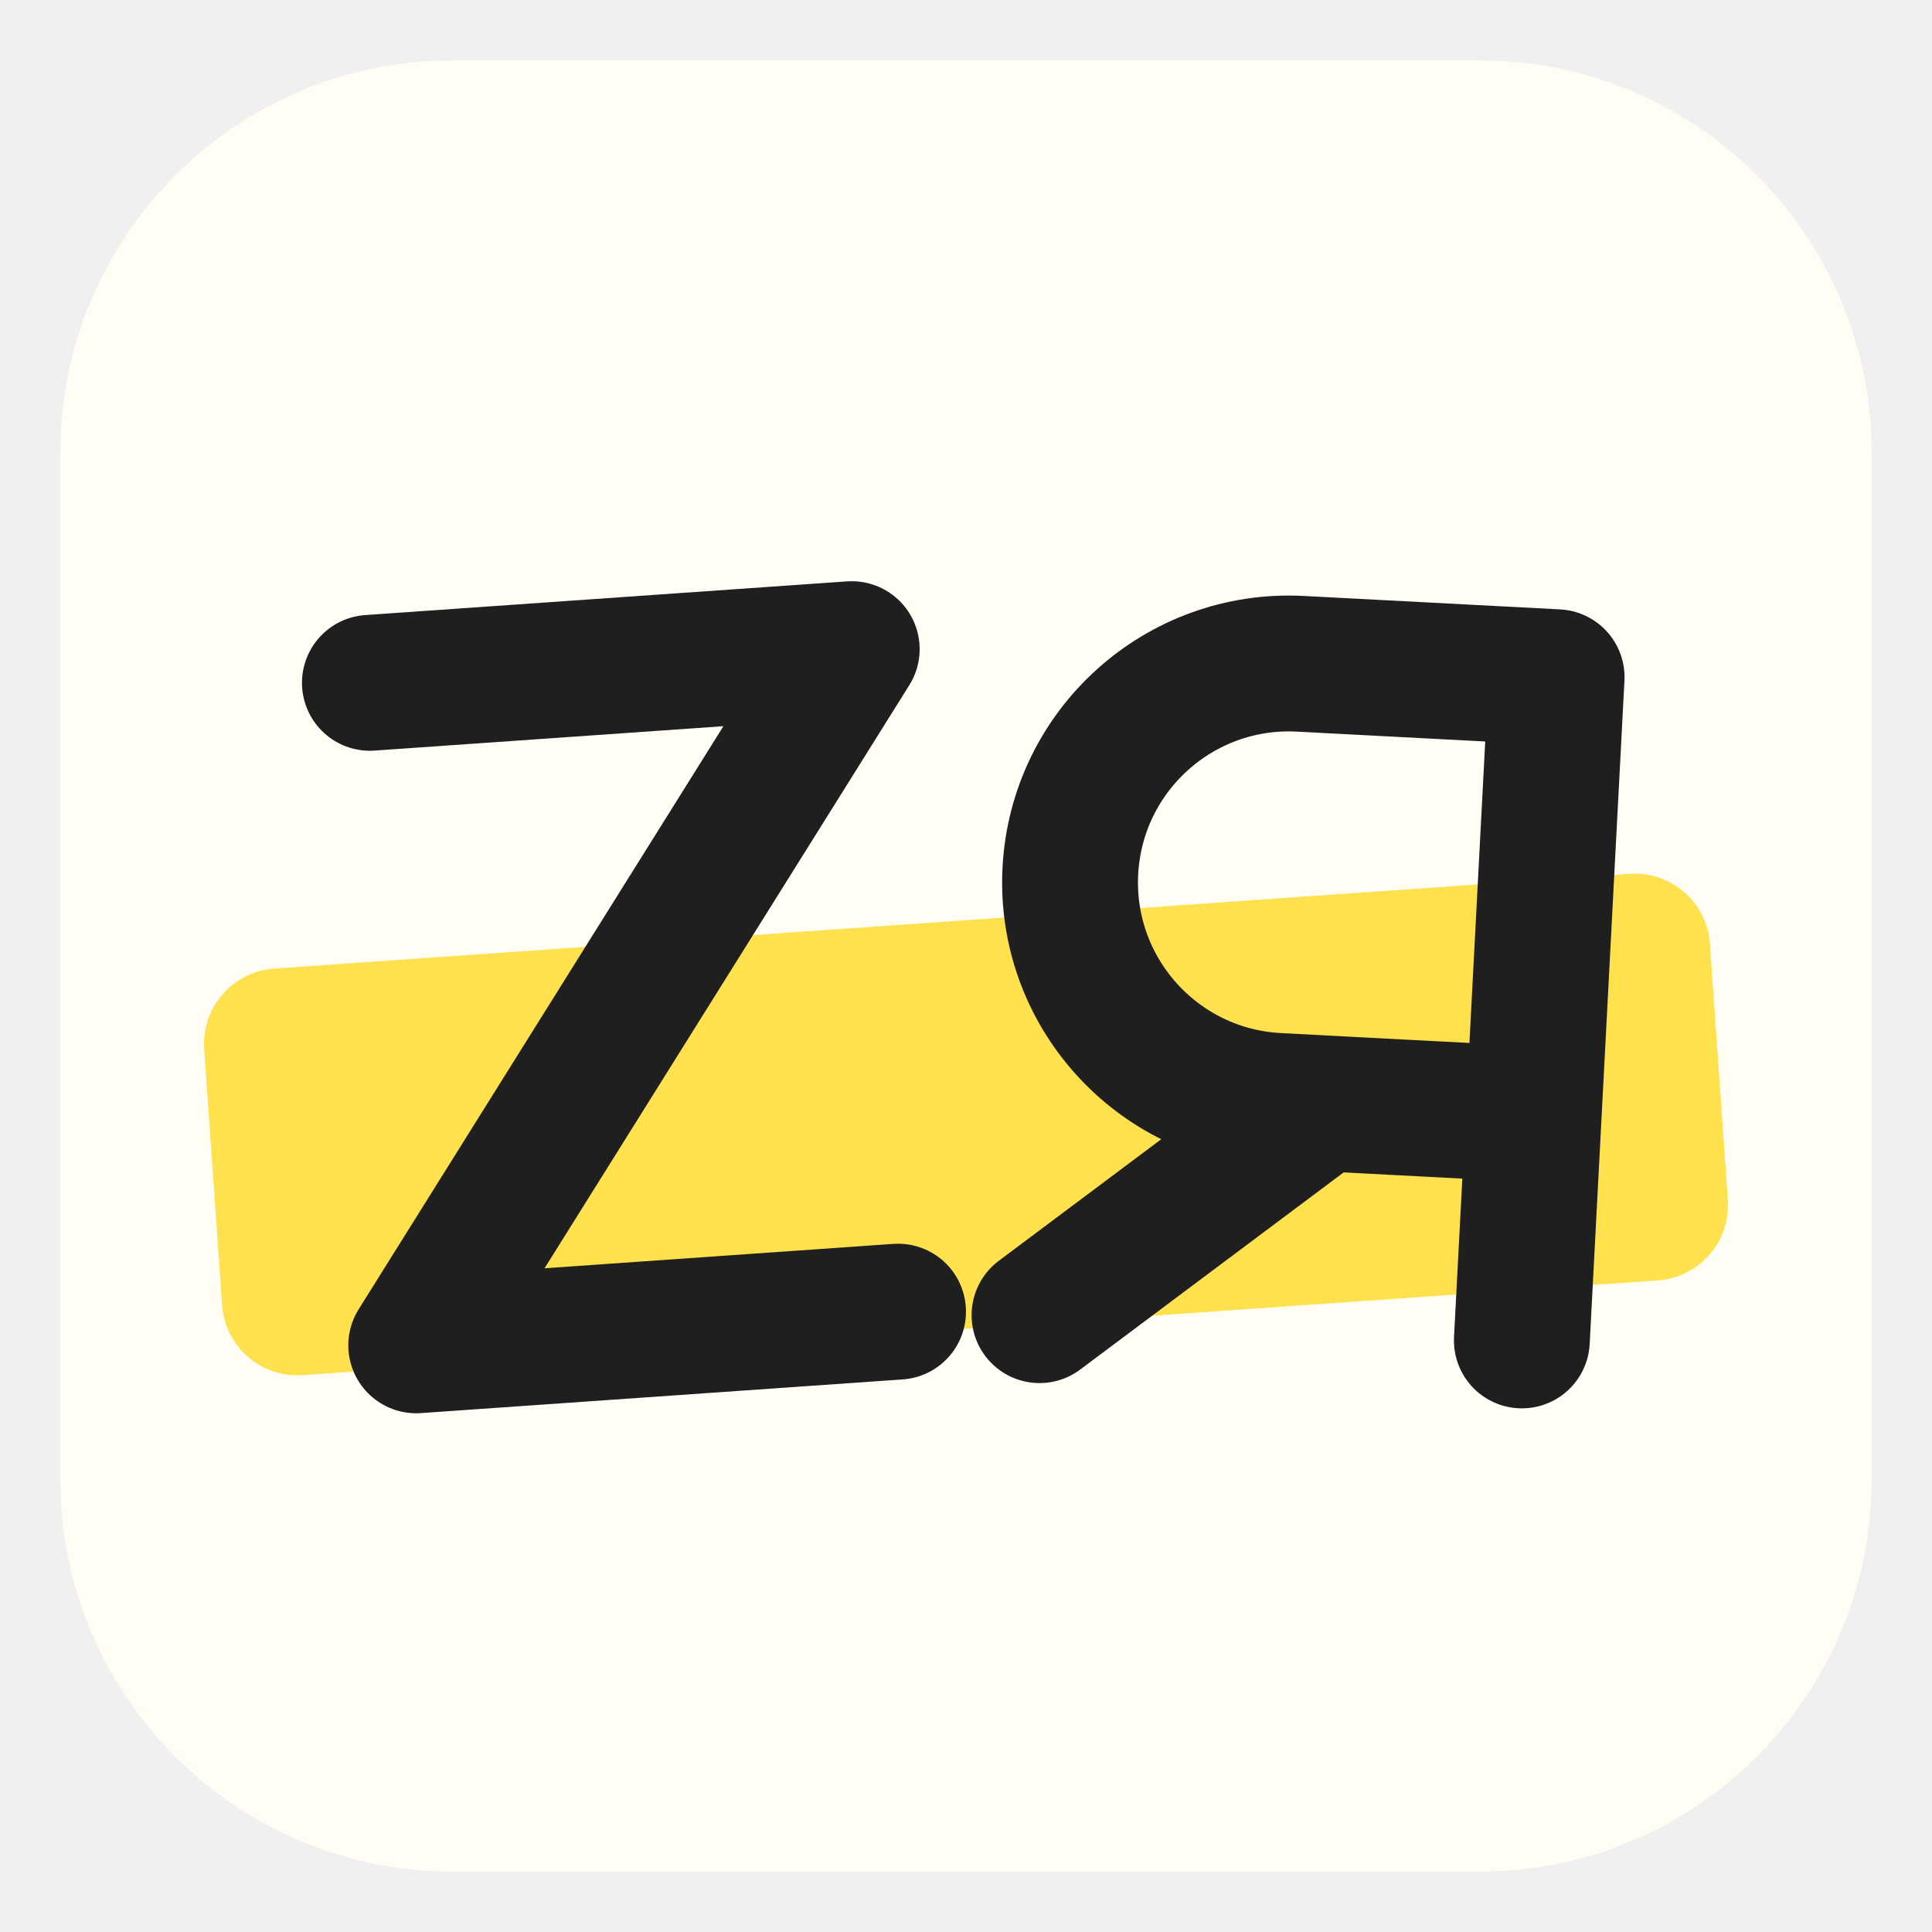
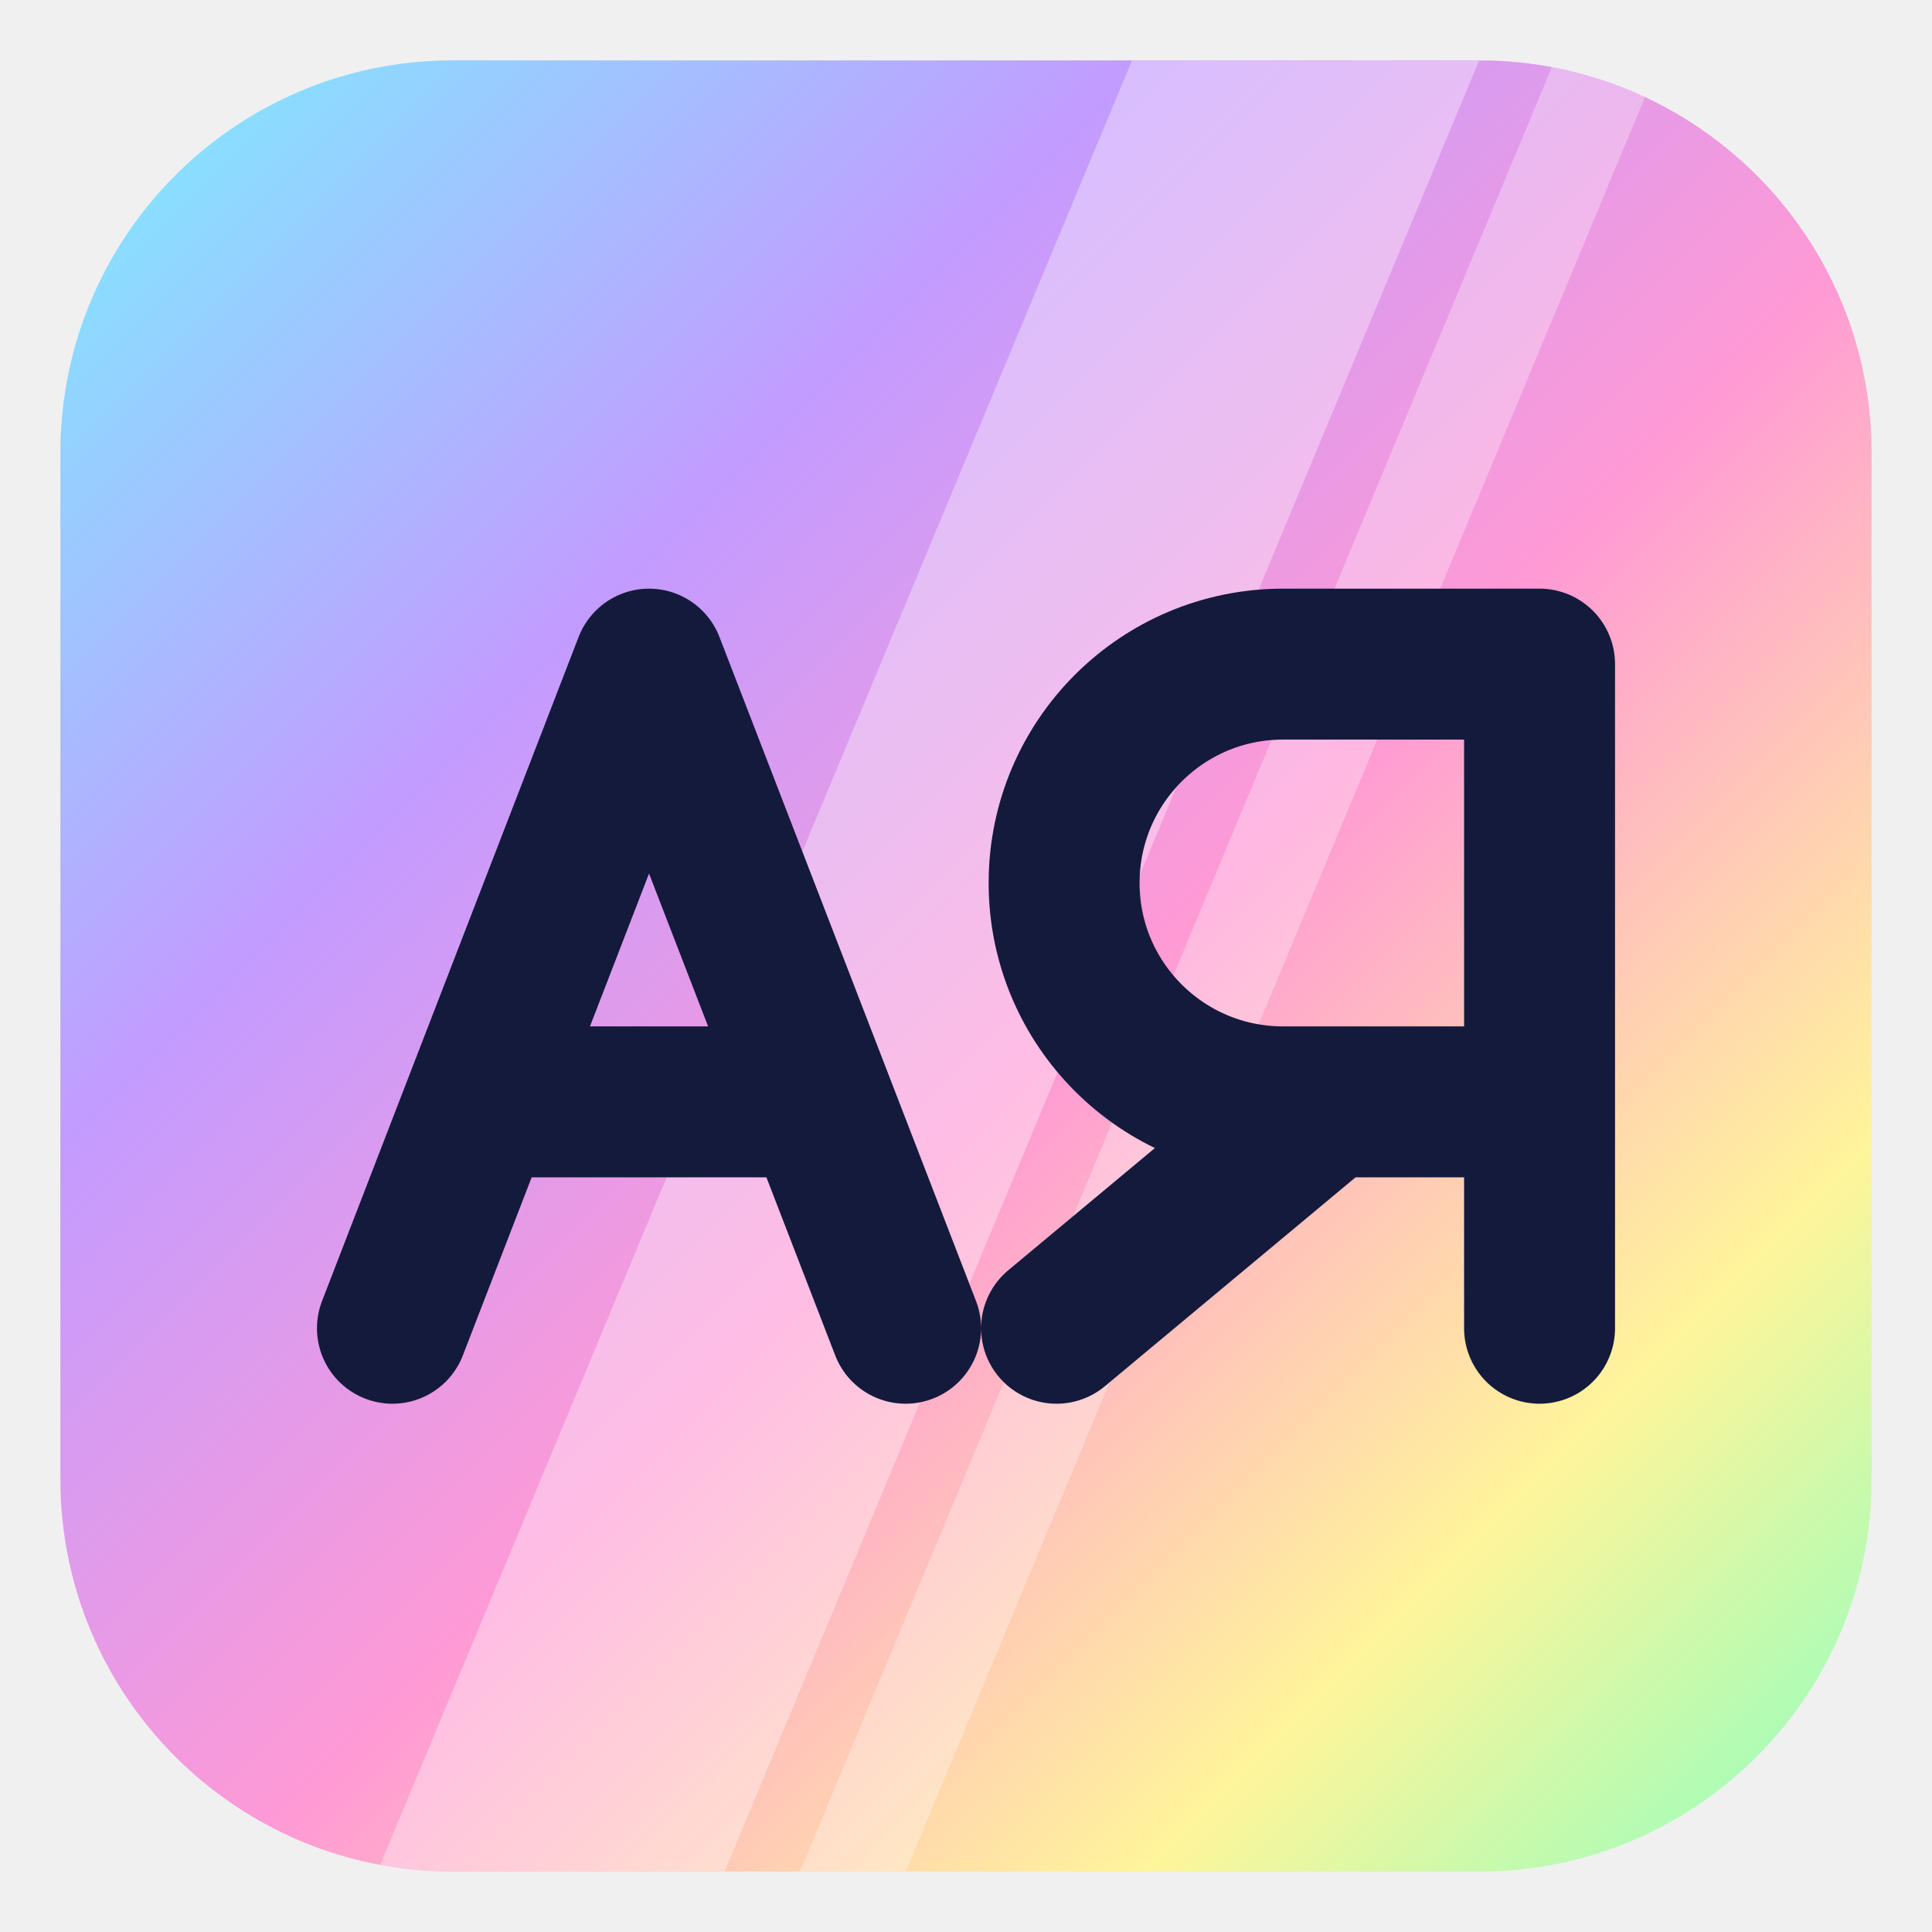
<svg xmlns="http://www.w3.org/2000/svg" viewBox="0 0 256 256">
-   <rect x="8" y="8" width="240" height="240" rx="52" fill="#fffdf4" />
-   <rect x="28" y="122" width="200" height="54" rx="10" fill="#ffe14d" transform="rotate(-4 128 149)" />
-   <g transform="rotate(-4 86 132)">
-     <path d="M52 88 H116 L52 176 H116" fill="none" stroke="#1f1f1f" stroke-width="18" stroke-linecap="round" stroke-linejoin="round" />
+   <defs>
+     <linearGradient id="foil" x1="0" y1="0" x2="1" y2="1">
+       <stop offset="0" stop-color="#7af0ff" />
+       <stop offset=".3" stop-color="#c39bff" />
+       <stop offset=".55" stop-color="#ff9ad5" />
+       <stop offset=".8" stop-color="#fff59a" />
+       <stop offset="1" stop-color="#8affc1" />
+     </linearGradient>
+     <clipPath id="t">
+       <rect x="8" y="8" width="240" height="240" rx="52" />
+     </clipPath>
+   </defs>
+   <rect x="8" y="8" width="240" height="240" rx="52" fill="url(#foil)" />
+   <g clip-path="url(#t)">
+     <polygon points="150,8 196,8 96,248 50,248" fill="#ffffff" opacity=".35" />
+     <polygon points="206,8 220,8 120,248 106,248" fill="#ffffff" opacity=".3" />
  </g>
-   <g transform="rotate(3 172 132)">
-     <path d="M204 176 V88 H170 A29 29 0 0 0 170 146 H204 M176 146 L140 176" fill="none" stroke="#1f1f1f" stroke-width="18" stroke-linecap="round" stroke-linejoin="round" />
-   </g>
+   <path d="M52 176 L86 88 L120 176 M64 146 H108 M204 176 V88 H170 A29 29 0 0 0 170 146 H204 M176 146 L140 176" fill="none" stroke="#141a3c" stroke-width="20" stroke-linecap="round" stroke-linejoin="round" />
</svg>
